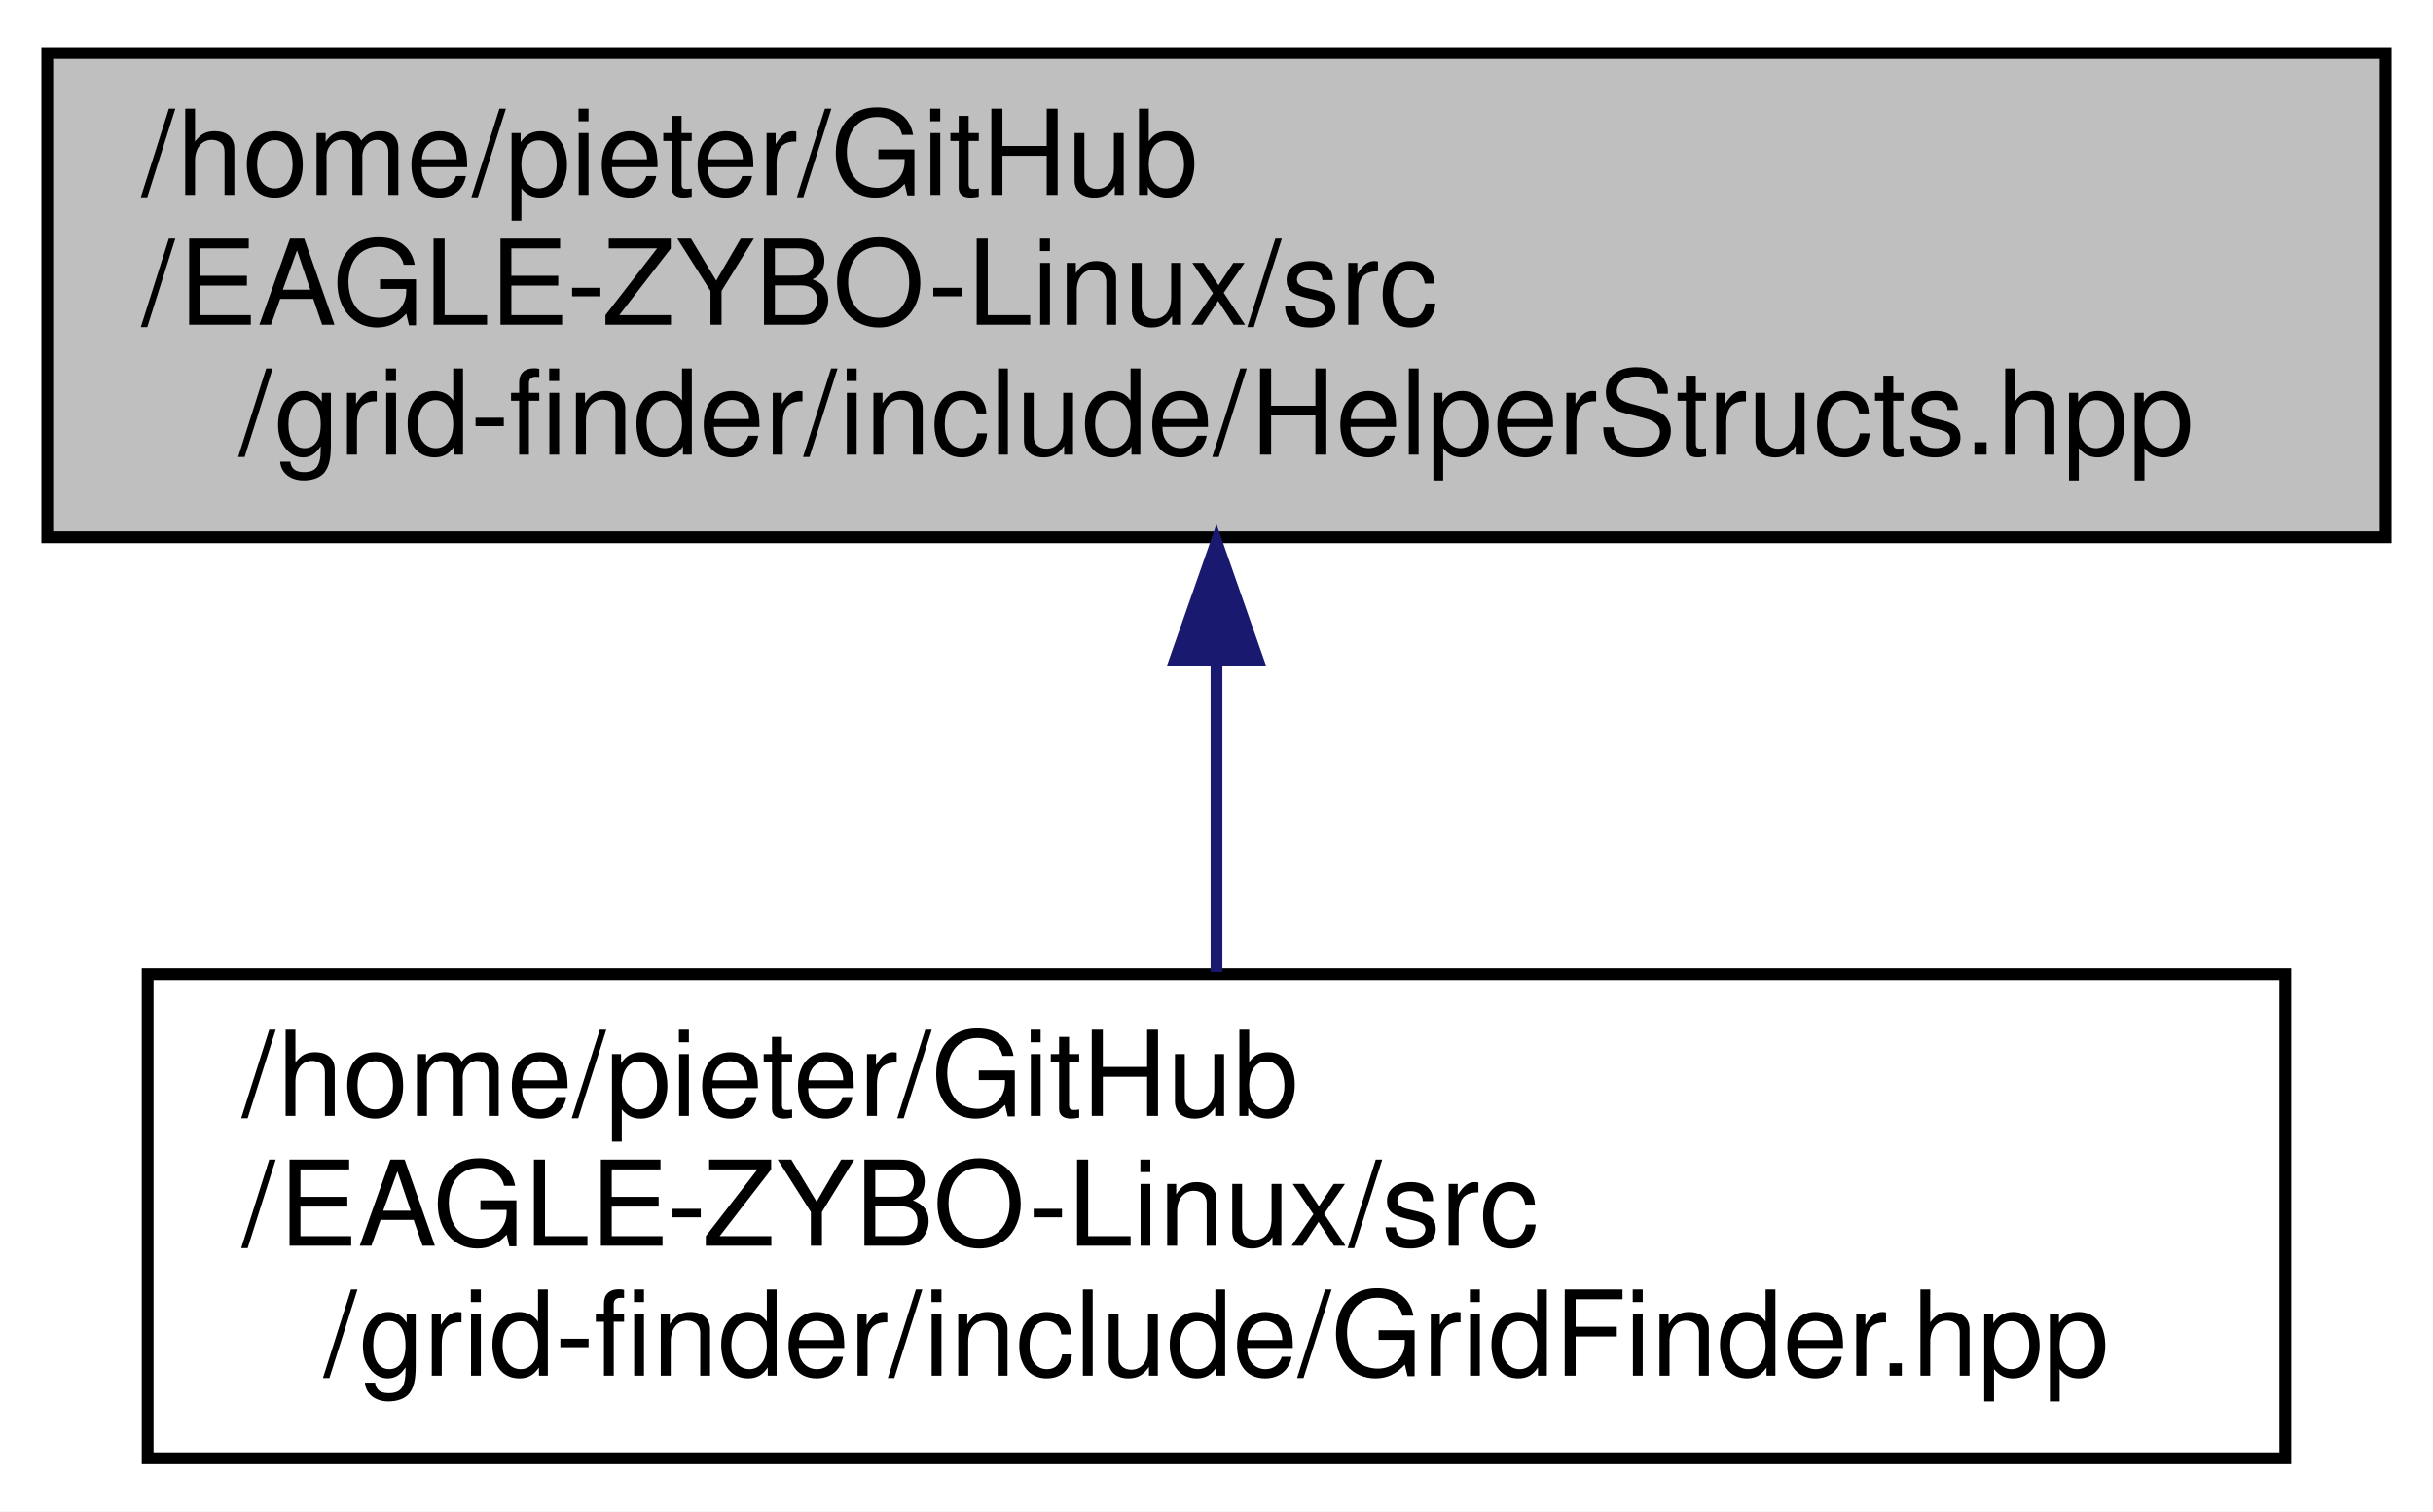
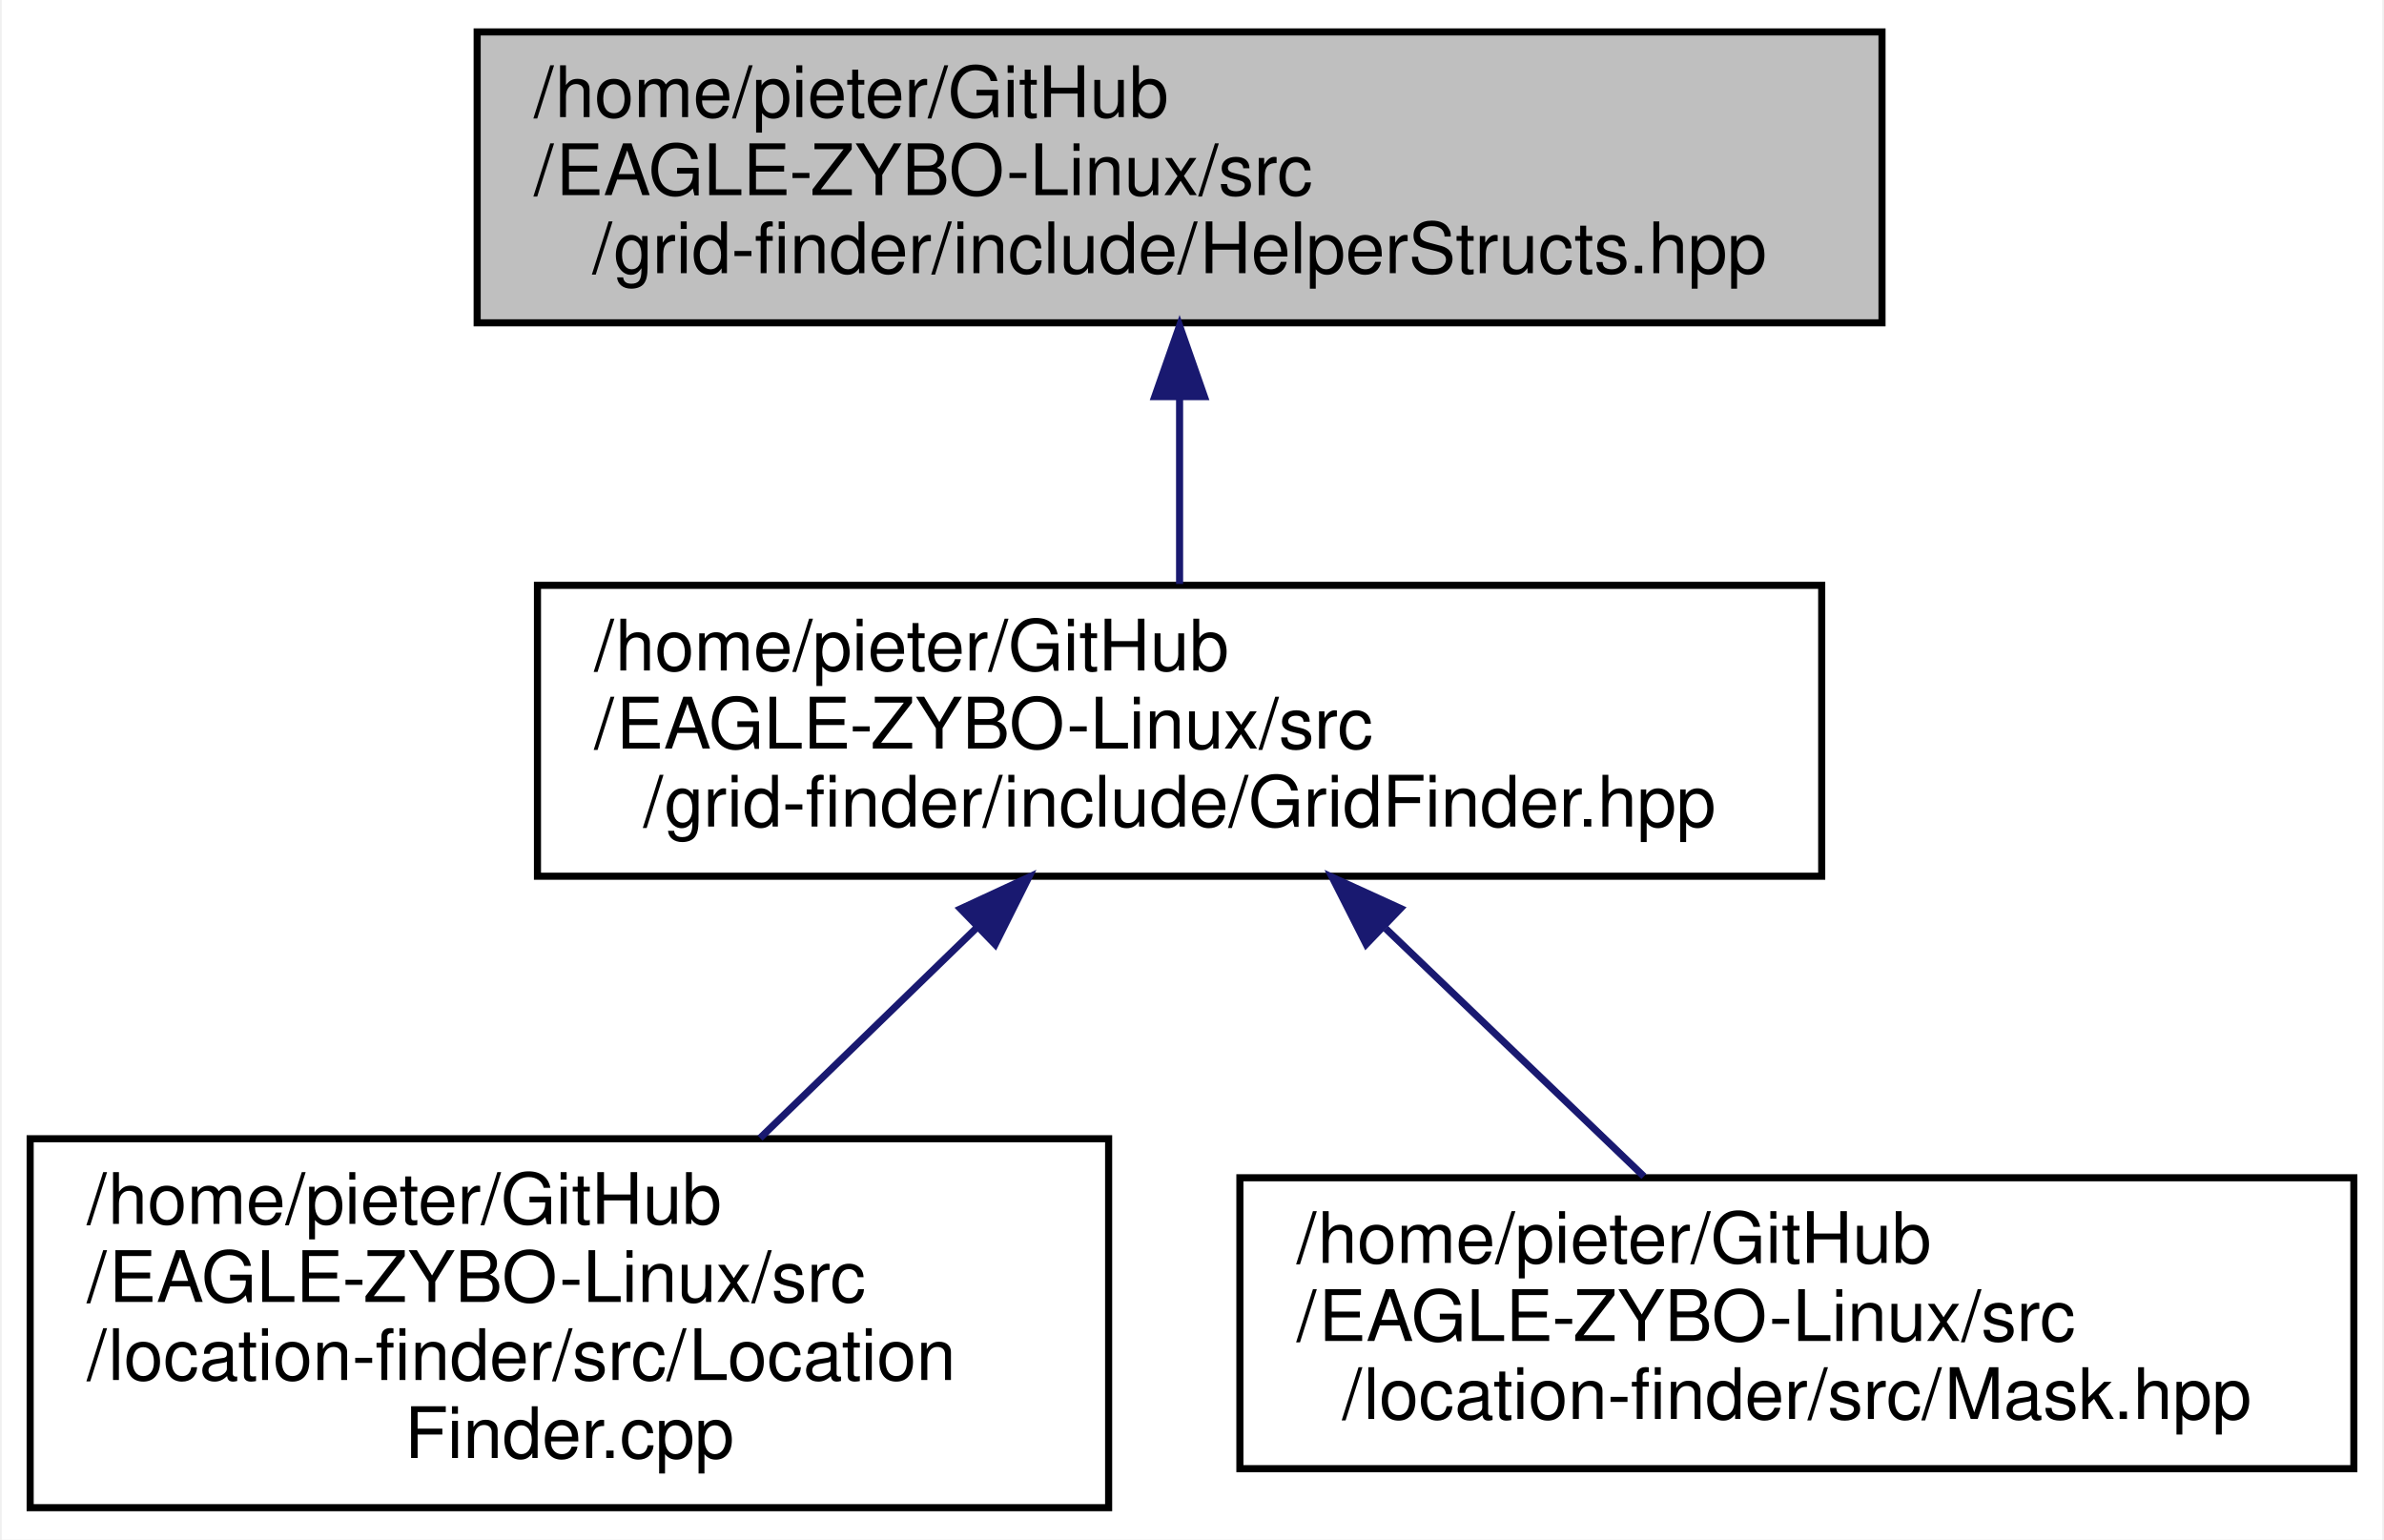
- <svg xmlns="http://www.w3.org/2000/svg" xmlns:xlink="http://www.w3.org/1999/xlink" width="206pt" height="128pt" viewBox="0.00 0.00 206.00 128.00">
-   <g id="graph0" class="graph" transform="scale(1 1) rotate(0) translate(4 124)">
-     <polygon fill="#ffffff" stroke="transparent" points="-4,4 -4,-124 202,-124 202,4 -4,4" />
+ <svg xmlns="http://www.w3.org/2000/svg" xmlns:xlink="http://www.w3.org/1999/xlink" width="336pt" height="217pt" viewBox="0.00 0.00 335.50 217.00">
+   <g id="graph0" class="graph" transform="scale(1 1) rotate(0) translate(4 213)">
+     <polygon fill="#ffffff" stroke="transparent" points="-4,4 -4,-213 331.5,-213 331.5,4 -4,4" />
    <g id="node1" class="node">
      <g id="a_node1">
        <a xlink:title=" ">
-           <polygon fill="#bfbfbf" stroke="#000000" points="0,-78.5 0,-119.5 198,-119.5 198,-78.5 0,-78.5" />
-           <text text-anchor="start" x="8" y="-107.5" font-family="Helvetica,sans-Serif" font-size="10.00" fill="#000000">/home/pieter/GitHub</text>
-           <text text-anchor="start" x="8" y="-96.5" font-family="Helvetica,sans-Serif" font-size="10.00" fill="#000000">/EAGLE-ZYBO-Linux/src</text>
-           <text text-anchor="middle" x="99" y="-85.5" font-family="Helvetica,sans-Serif" font-size="10.00" fill="#000000">/grid-finder/include/HelperStructs.hpp</text>
+           <polygon fill="#bfbfbf" stroke="#000000" points="63,-167.5 63,-208.5 261,-208.5 261,-167.5 63,-167.5" />
+           <text text-anchor="start" x="71" y="-196.5" font-family="Helvetica,sans-Serif" font-size="10.00" fill="#000000">/home/pieter/GitHub</text>
+           <text text-anchor="start" x="71" y="-185.5" font-family="Helvetica,sans-Serif" font-size="10.00" fill="#000000">/EAGLE-ZYBO-Linux/src</text>
+           <text text-anchor="middle" x="162" y="-174.5" font-family="Helvetica,sans-Serif" font-size="10.00" fill="#000000">/grid-finder/include/HelperStructs.hpp</text>
        </a>
      </g>
    </g>
    <g id="node2" class="node">
      <g id="a_node2">
        <a xlink:href="GridFinder_8hpp.html" target="_top" xlink:title=" ">
-           <polygon fill="#ffffff" stroke="#000000" points="8.5,-.5 8.5,-41.5 189.5,-41.5 189.5,-.5 8.5,-.5" />
-           <text text-anchor="start" x="16.5" y="-29.5" font-family="Helvetica,sans-Serif" font-size="10.00" fill="#000000">/home/pieter/GitHub</text>
-           <text text-anchor="start" x="16.5" y="-18.5" font-family="Helvetica,sans-Serif" font-size="10.00" fill="#000000">/EAGLE-ZYBO-Linux/src</text>
-           <text text-anchor="middle" x="99" y="-7.5" font-family="Helvetica,sans-Serif" font-size="10.00" fill="#000000">/grid-finder/include/GridFinder.hpp</text>
+           <polygon fill="#ffffff" stroke="#000000" points="71.5,-89.5 71.5,-130.5 252.5,-130.5 252.5,-89.5 71.5,-89.5" />
+           <text text-anchor="start" x="79.5" y="-118.5" font-family="Helvetica,sans-Serif" font-size="10.00" fill="#000000">/home/pieter/GitHub</text>
+           <text text-anchor="start" x="79.5" y="-107.5" font-family="Helvetica,sans-Serif" font-size="10.00" fill="#000000">/EAGLE-ZYBO-Linux/src</text>
+           <text text-anchor="middle" x="162" y="-96.5" font-family="Helvetica,sans-Serif" font-size="10.00" fill="#000000">/grid-finder/include/GridFinder.hpp</text>
        </a>
      </g>
    </g>
    <g id="edge1" class="edge">
-       <path fill="none" stroke="#191970" d="M99,-68.079C99,-59.218 99,-49.775 99,-41.69" />
-       <polygon fill="#191970" stroke="#191970" points="95.5,-68.097 99,-78.097 102.5,-68.097 95.5,-68.097" />
+       <path fill="none" stroke="#191970" d="M162,-157.079C162,-148.218 162,-138.775 162,-130.69" />
+       <polygon fill="#191970" stroke="#191970" points="158.5,-157.097 162,-167.097 165.5,-157.097 158.5,-157.097" />
+     </g>
+     <g id="node3" class="node">
+       <g id="a_node3">
+         <a xlink:href="LocationFinder_8cpp.html" target="_top" xlink:title=" ">
+           <polygon fill="#ffffff" stroke="#000000" points="0,-.5 0,-52.5 152,-52.5 152,-.5 0,-.5" />
+           <text text-anchor="start" x="8" y="-40.5" font-family="Helvetica,sans-Serif" font-size="10.00" fill="#000000">/home/pieter/GitHub</text>
+           <text text-anchor="start" x="8" y="-29.5" font-family="Helvetica,sans-Serif" font-size="10.00" fill="#000000">/EAGLE-ZYBO-Linux/src</text>
+           <text text-anchor="start" x="8" y="-18.5" font-family="Helvetica,sans-Serif" font-size="10.00" fill="#000000">/location-finder/src/Location</text>
+           <text text-anchor="middle" x="76" y="-7.5" font-family="Helvetica,sans-Serif" font-size="10.00" fill="#000000">Finder.cpp</text>
+         </a>
+       </g>
+     </g>
+     <g id="edge2" class="edge">
+       <path fill="none" stroke="#191970" d="M133.466,-82.295C123.605,-72.721 112.596,-62.032 102.874,-52.593" />
+       <polygon fill="#191970" stroke="#191970" points="131.129,-84.905 140.742,-89.359 136.005,-79.882 131.129,-84.905" />
+     </g>
+     <g id="node4" class="node">
+       <g id="a_node4">
+         <a xlink:href="Mask_8hpp.html" target="_top" xlink:title=" ">
+           <polygon fill="#ffffff" stroke="#000000" points="170.5,-6 170.5,-47 327.5,-47 327.5,-6 170.5,-6" />
+           <text text-anchor="start" x="178.5" y="-35" font-family="Helvetica,sans-Serif" font-size="10.00" fill="#000000">/home/pieter/GitHub</text>
+           <text text-anchor="start" x="178.5" y="-24" font-family="Helvetica,sans-Serif" font-size="10.00" fill="#000000">/EAGLE-ZYBO-Linux/src</text>
+           <text text-anchor="middle" x="249" y="-13" font-family="Helvetica,sans-Serif" font-size="10.00" fill="#000000">/location-finder/src/Mask.hpp</text>
+         </a>
+       </g>
+     </g>
+     <g id="edge3" class="edge">
+       <path fill="none" stroke="#191970" d="M191.042,-82.126C202.934,-70.713 216.452,-57.738 227.44,-47.192" />
+       <polygon fill="#191970" stroke="#191970" points="188.297,-79.91 183.506,-89.359 193.144,-84.96 188.297,-79.91" />
    </g>
  </g>
</svg>
